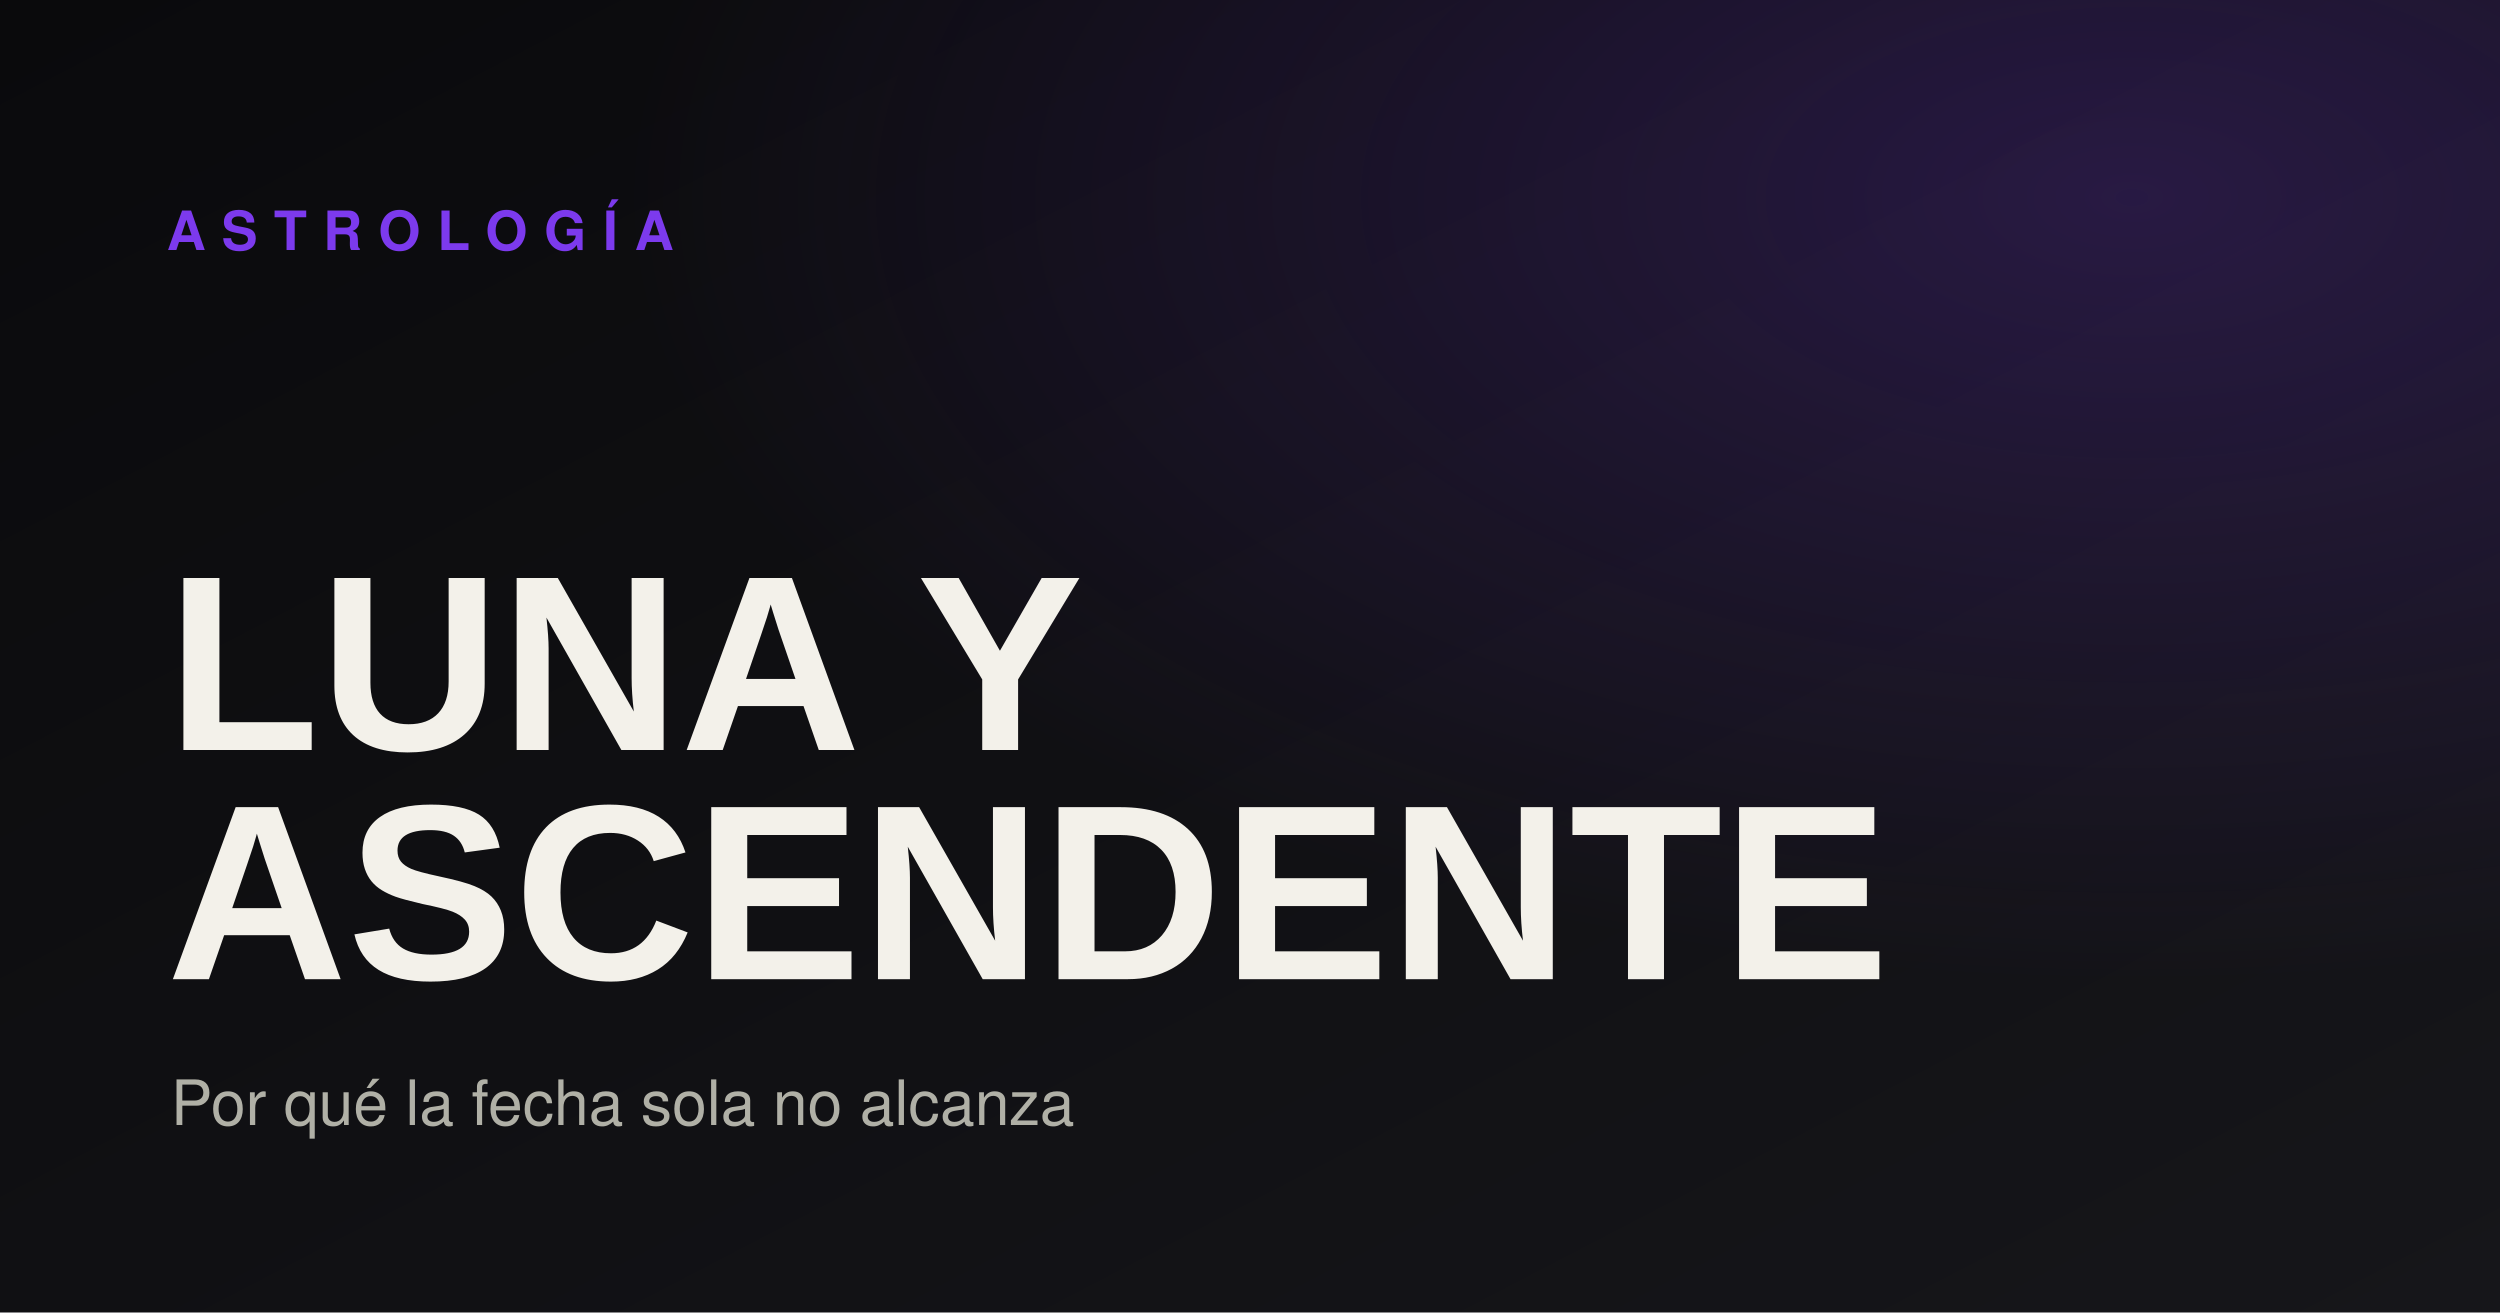
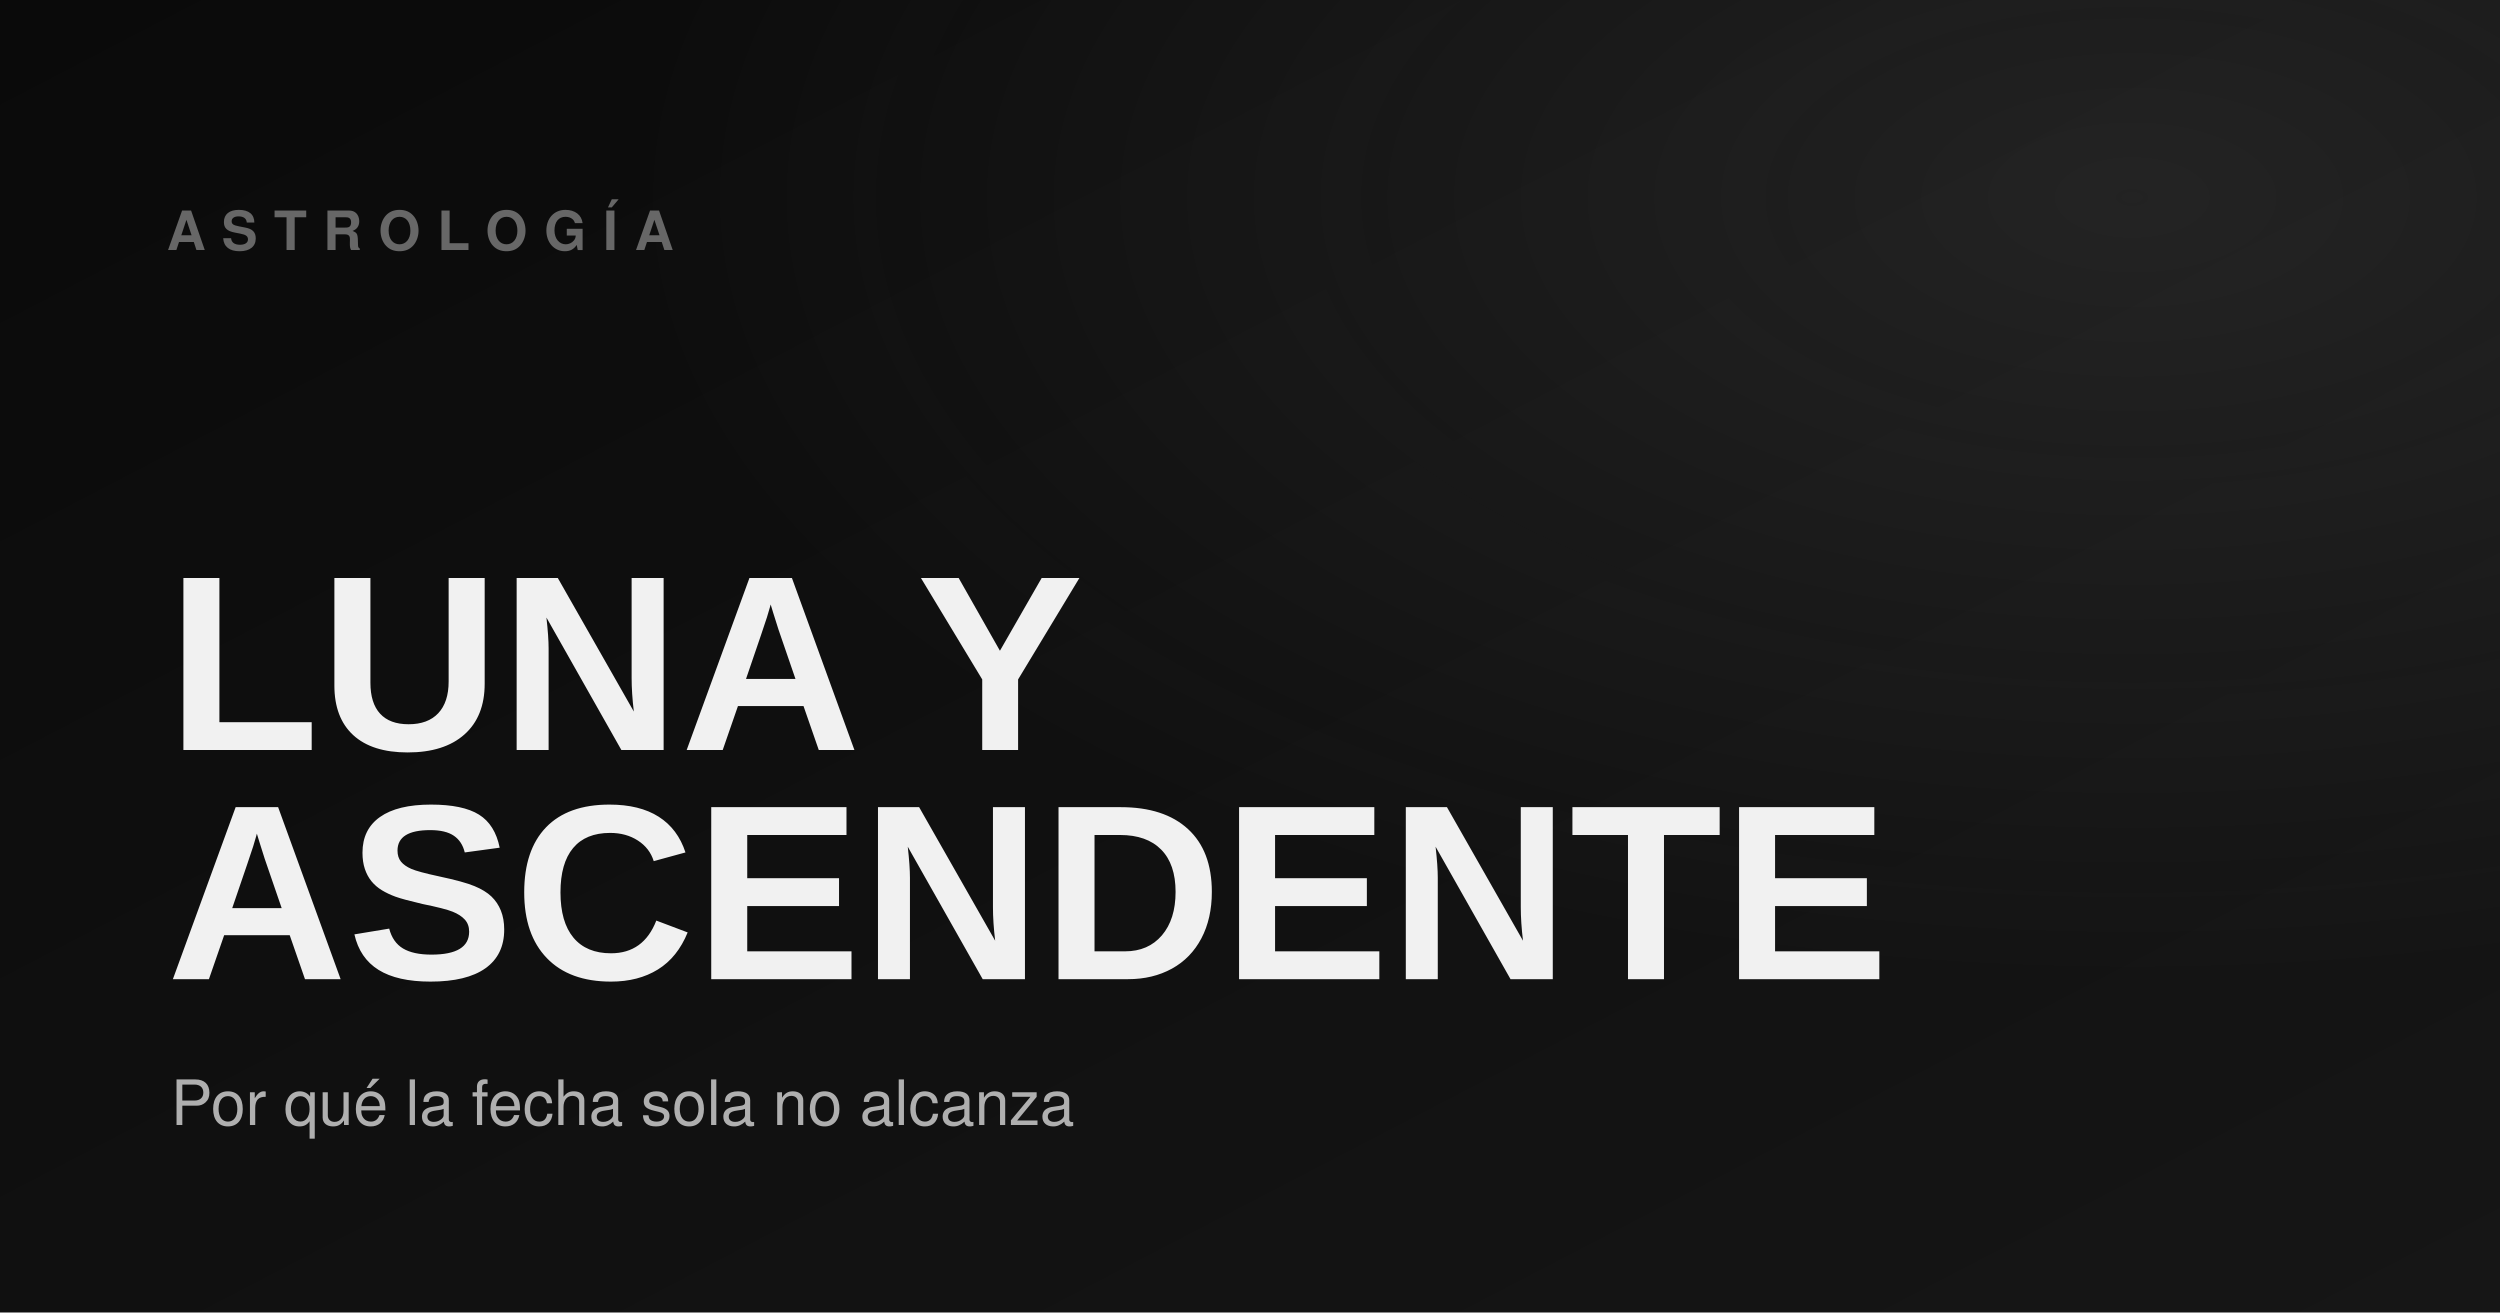
<svg xmlns="http://www.w3.org/2000/svg" width="1200" height="630" viewBox="0 0 1200 630" role="img" aria-label="Luna y Ascendente">
  <defs>
    <linearGradient id="bg" x1="0" y1="0" x2="1" y2="1">
-       <stop offset="0" stop-color="#0A0A0C" />
-       <stop offset="1" stop-color="#16161A" />
+       <stop offset="0" stop-color="#0A0A0A" />
+       <stop offset="1" stop-color="#161616" />
    </linearGradient>
    <radialGradient id="glow" cx="0.85" cy="0.15" r="0.6">
-       <stop offset="0" stop-color="rgba(124,58,237,0.22)" />
-       <stop offset="1" stop-color="rgba(124,58,237,0)" />
+       <stop offset="0" stop-color="rgba(103,103,103,0.22)" />
+       <stop offset="1" stop-color="rgba(103,103,103,0)" />
    </radialGradient>
  </defs>
  <rect width="1200" height="630" fill="url(#bg)" />
  <rect width="1200" height="630" fill="url(#glow)" />
-   <text x="80" y="120" font-family="'Helvetica Neue',Helvetica,Arial,sans-serif" font-size="26" letter-spacing="8" fill="#7C3AED" font-weight="700">ASTROLOGÍA</text>
-   <text x="80" y="360" font-family="'Arial Black',Arial,sans-serif" font-size="120" fill="#F3F1EA" font-weight="900">LUNA Y</text>
-   <text x="80" y="470" font-family="'Arial Black',Arial,sans-serif" font-size="120" fill="#F3F1EA" font-weight="900">ASCENDENTE</text>
-   <text x="82" y="540" font-family="'Helvetica Neue',Helvetica,Arial,sans-serif" font-size="30" fill="#B0B0A6">Por qué la fecha sola no alcanza</text>
+   <text x="80" y="120" font-family="'Helvetica Neue',Helvetica,Arial,sans-serif" font-size="26" letter-spacing="8" fill="#676767" font-weight="700">ASTROLOGÍA</text>
+   <text x="80" y="360" font-family="'Arial Black',Arial,sans-serif" font-size="120" fill="#F1F1F1" font-weight="900">LUNA Y</text>
+   <text x="80" y="470" font-family="'Arial Black',Arial,sans-serif" font-size="120" fill="#F1F1F1" font-weight="900">ASCENDENTE</text>
+   <text x="82" y="540" font-family="'Helvetica Neue',Helvetica,Arial,sans-serif" font-size="30" fill="#AFAFAF">Por qué la fecha sola no alcanza</text>
</svg>
